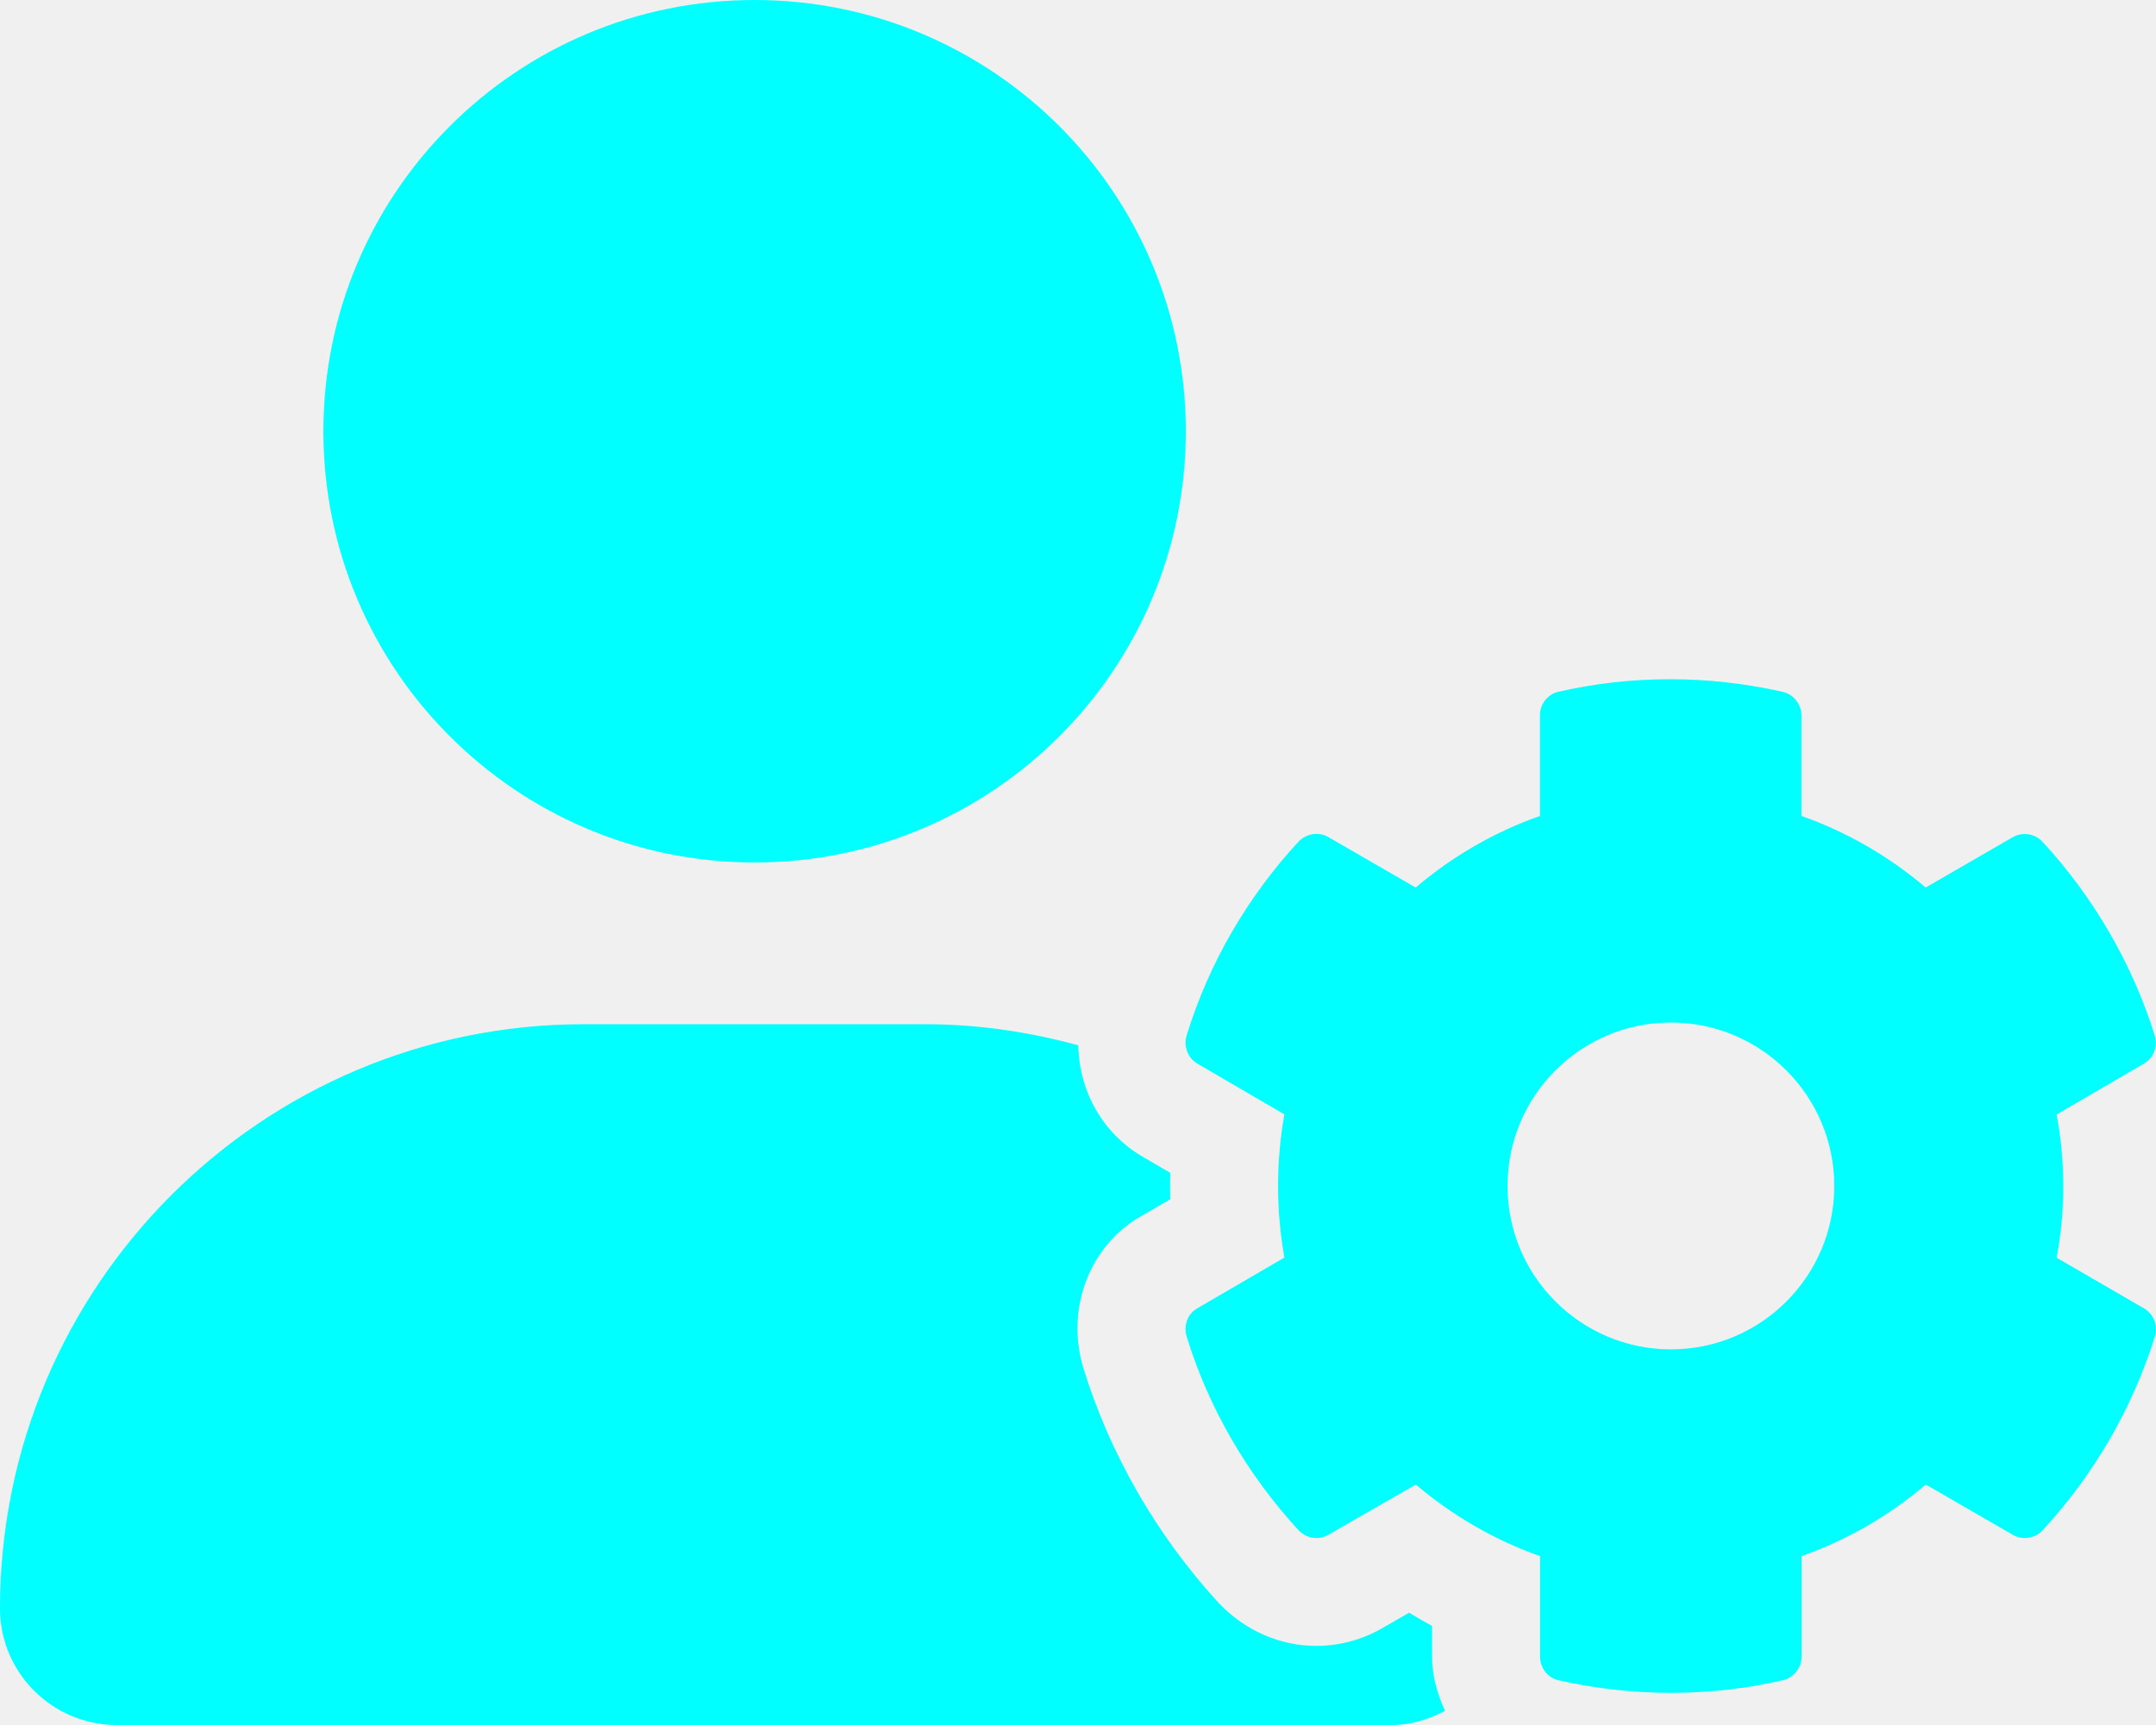
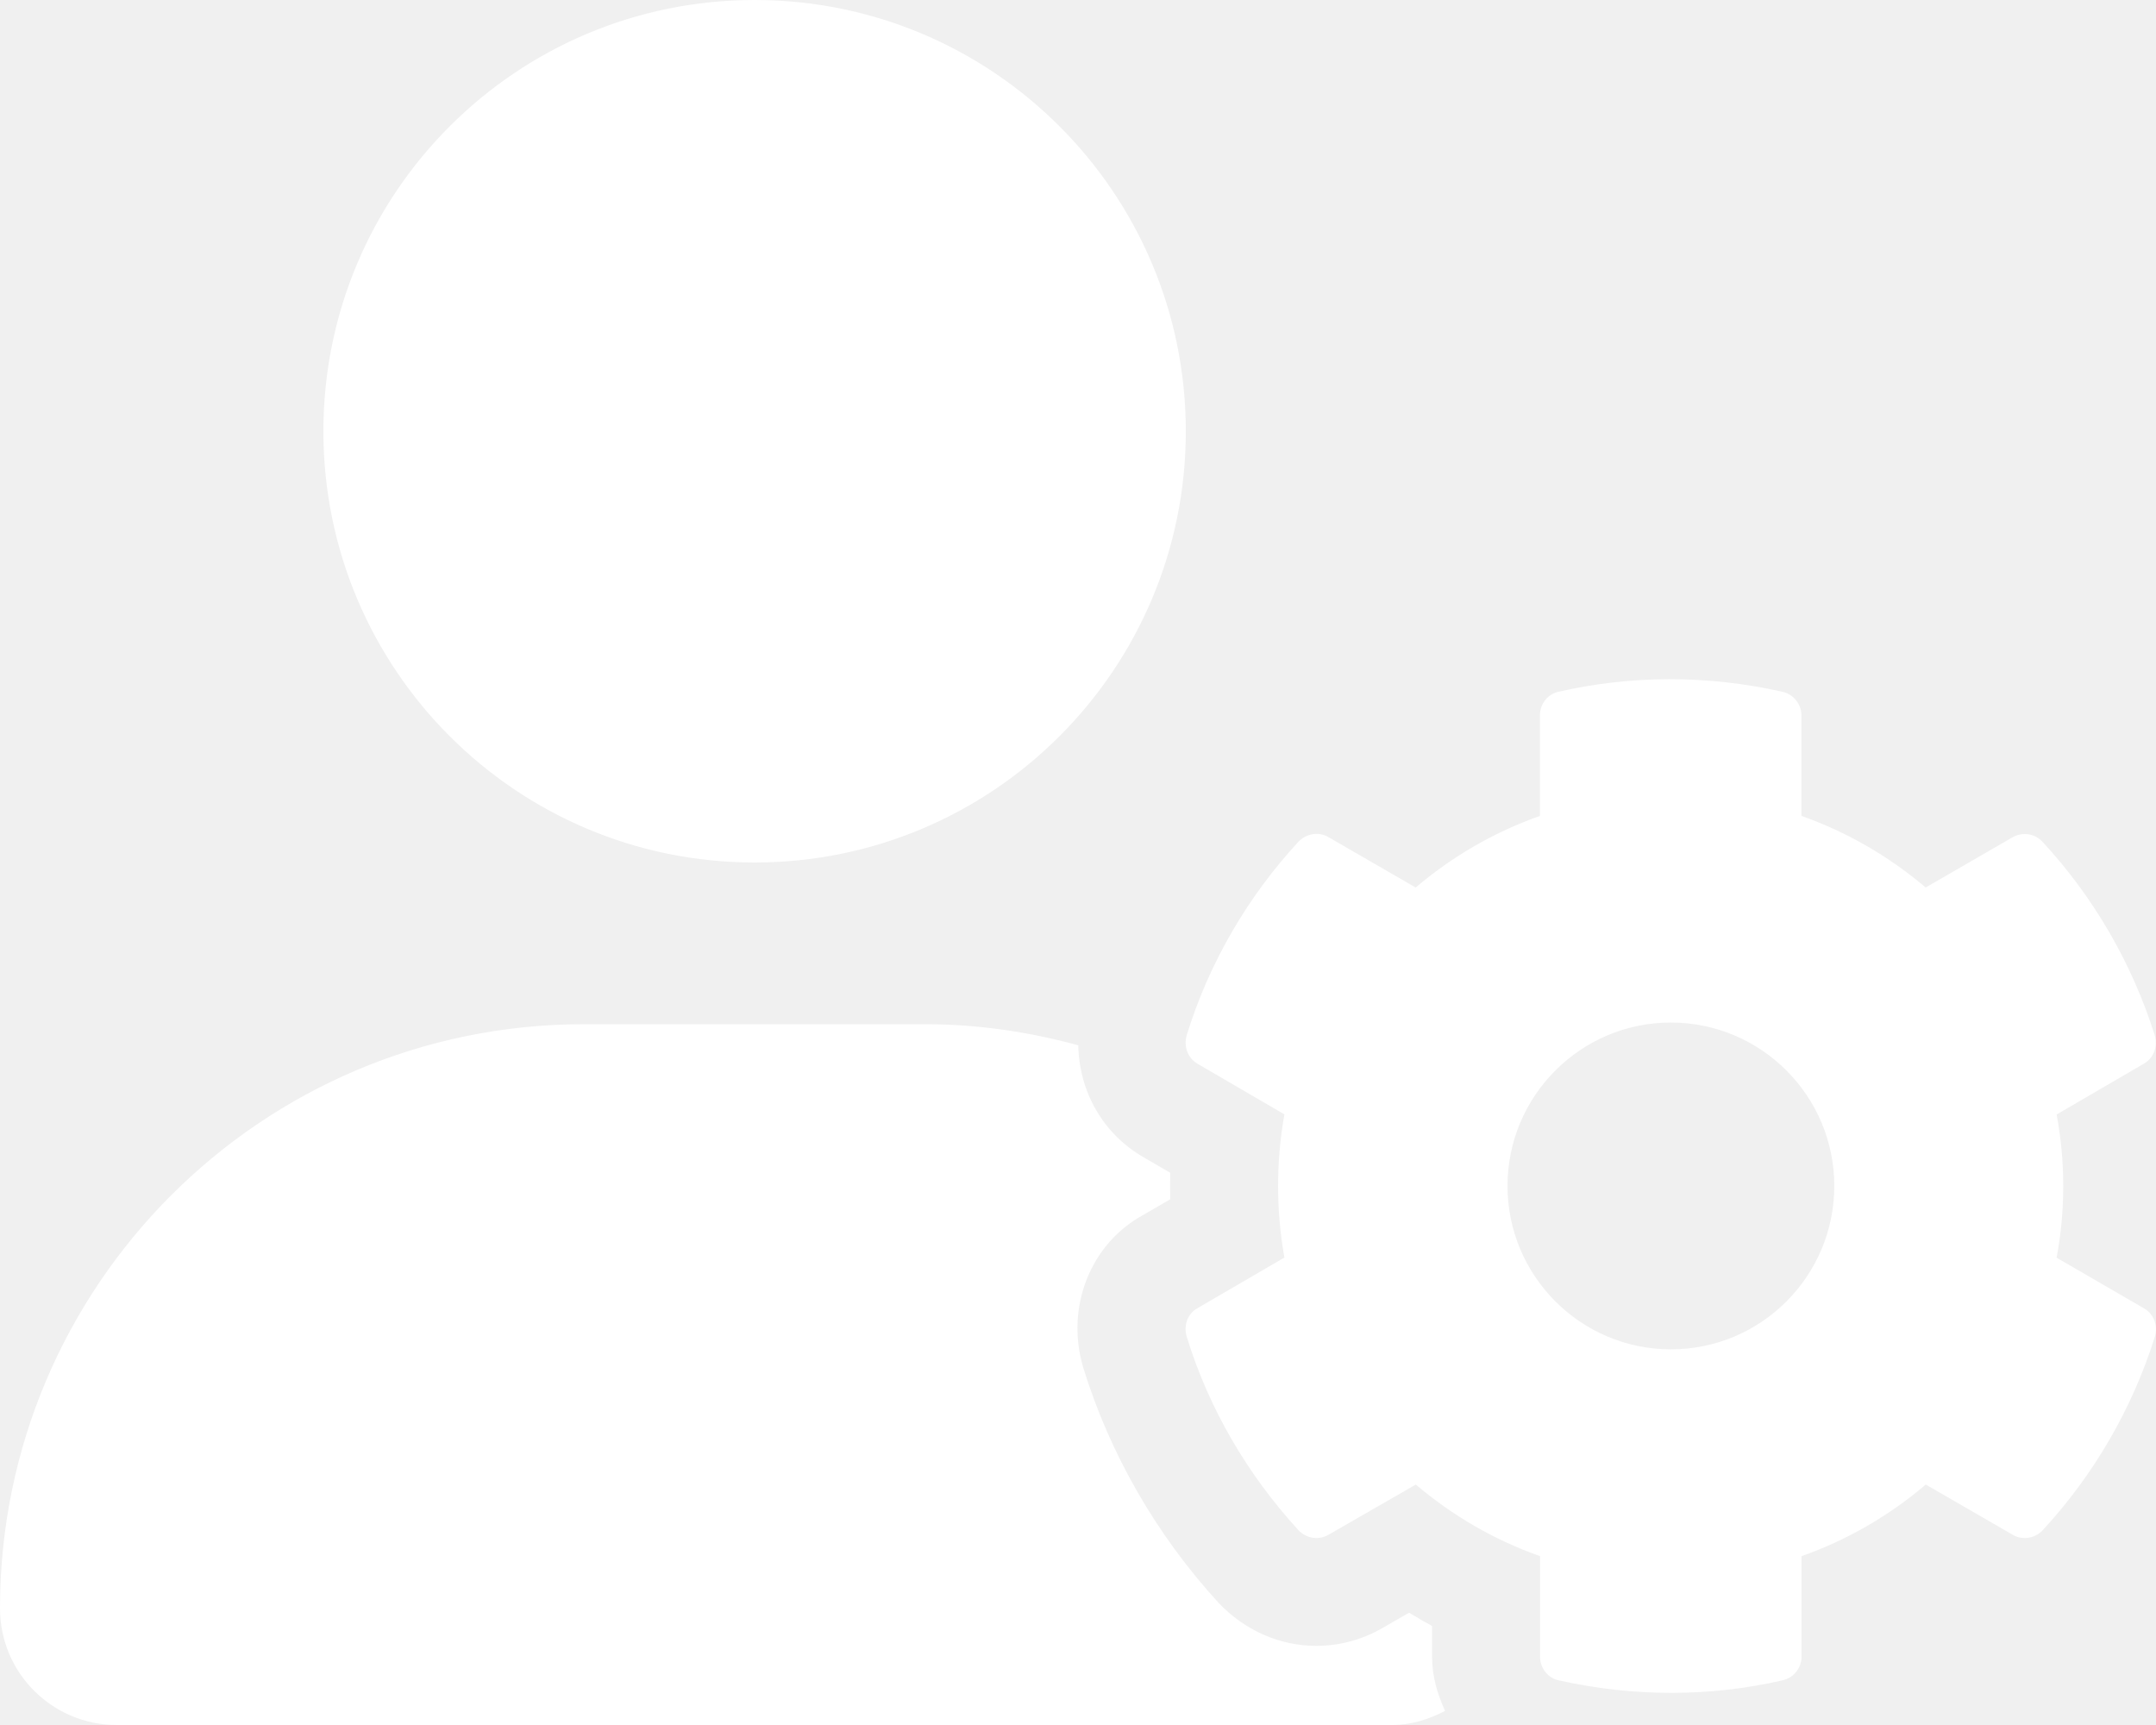
- <svg xmlns="http://www.w3.org/2000/svg" viewBox="0 0 640 512" fill="#00ffff">
+ <svg xmlns="http://www.w3.org/2000/svg" viewBox="0 0 640 512" fill="#ffffff">
  <path d="M425.1 482.6c-2.303-1.25-4.572-2.559-6.809-3.93l-7.818 4.493c-6.002 3.504-12.83 5.352-19.75 5.352c-10.71 0-21.13-4.492-28.97-12.75c-18.41-20.09-32.29-44.15-40.22-69.9c-5.352-18.06 2.343-36.87 17.83-45.24l8.018-4.669c-.066-2.621-.066-5.242 0-7.859l-7.655-4.461c-12.3-6.953-19.4-19.66-19.64-33.38C305.6 306.3 290.4 304 274.7 304H173.3C77.61 304 0 381.7 0 477.4C0 496.5 15.52 512 34.66 512H413.3c5.727 0 10.9-1.727 15.66-4.188c-2.271-4.984-3.86-10.3-3.86-16.06V482.6zM224 256c70.7 0 128-57.31 128-128S294.7 0 224 0C153.3 0 96 57.31 96 128S153.3 256 224 256zM610.5 373.3c2.625-14 2.625-28.5 0-42.5l25.75-15c3-1.625 4.375-5.125 3.375-8.5c-6.75-21.5-18.25-41.13-33.25-57.38c-2.25-2.5-6-3.125-9-1.375l-25.75 14.88c-10.88-9.25-23.38-16.5-36.88-21.25V212.3c0-3.375-2.5-6.375-5.75-7c-22.25-5-45-4.875-66.25 0c-3.25 .625-5.625 3.625-5.625 7v29.88c-13.5 4.75-26 12-36.88 21.25L394.4 248.5c-2.875-1.75-6.625-1.125-9 1.375c-15 16.25-26.5 35.88-33.13 57.38c-1 3.375 .375 6.875 3.25 8.5l25.75 15c-2.5 14-2.5 28.5 0 42.5l-25.75 15c-3 1.625-4.25 5.125-3.25 8.5c6.625 21.5 18.13 41 33.13 57.38c2.375 2.5 6 3.125 9 1.375l25.88-14.88c10.88 9.25 23.38 16.5 36.88 21.25v29.88c0 3.375 2.375 6.375 5.625 7c22.38 5 45 4.875 66.25 0c3.25-.625 5.75-3.625 5.75-7v-29.88c13.5-4.75 26-12 36.88-21.25l25.75 14.88c2.875 1.75 6.75 1.125 9-1.375c15-16.25 26.5-35.88 33.25-57.38c1-3.375-.375-6.875-3.375-8.5L610.5 373.3zM496 400.5c-26.75 0-48.5-21.75-48.5-48.5s21.75-48.5 48.5-48.5c26.75 0 48.5 21.75 48.5 48.5S522.8 400.5 496 400.5z" />
</svg>
